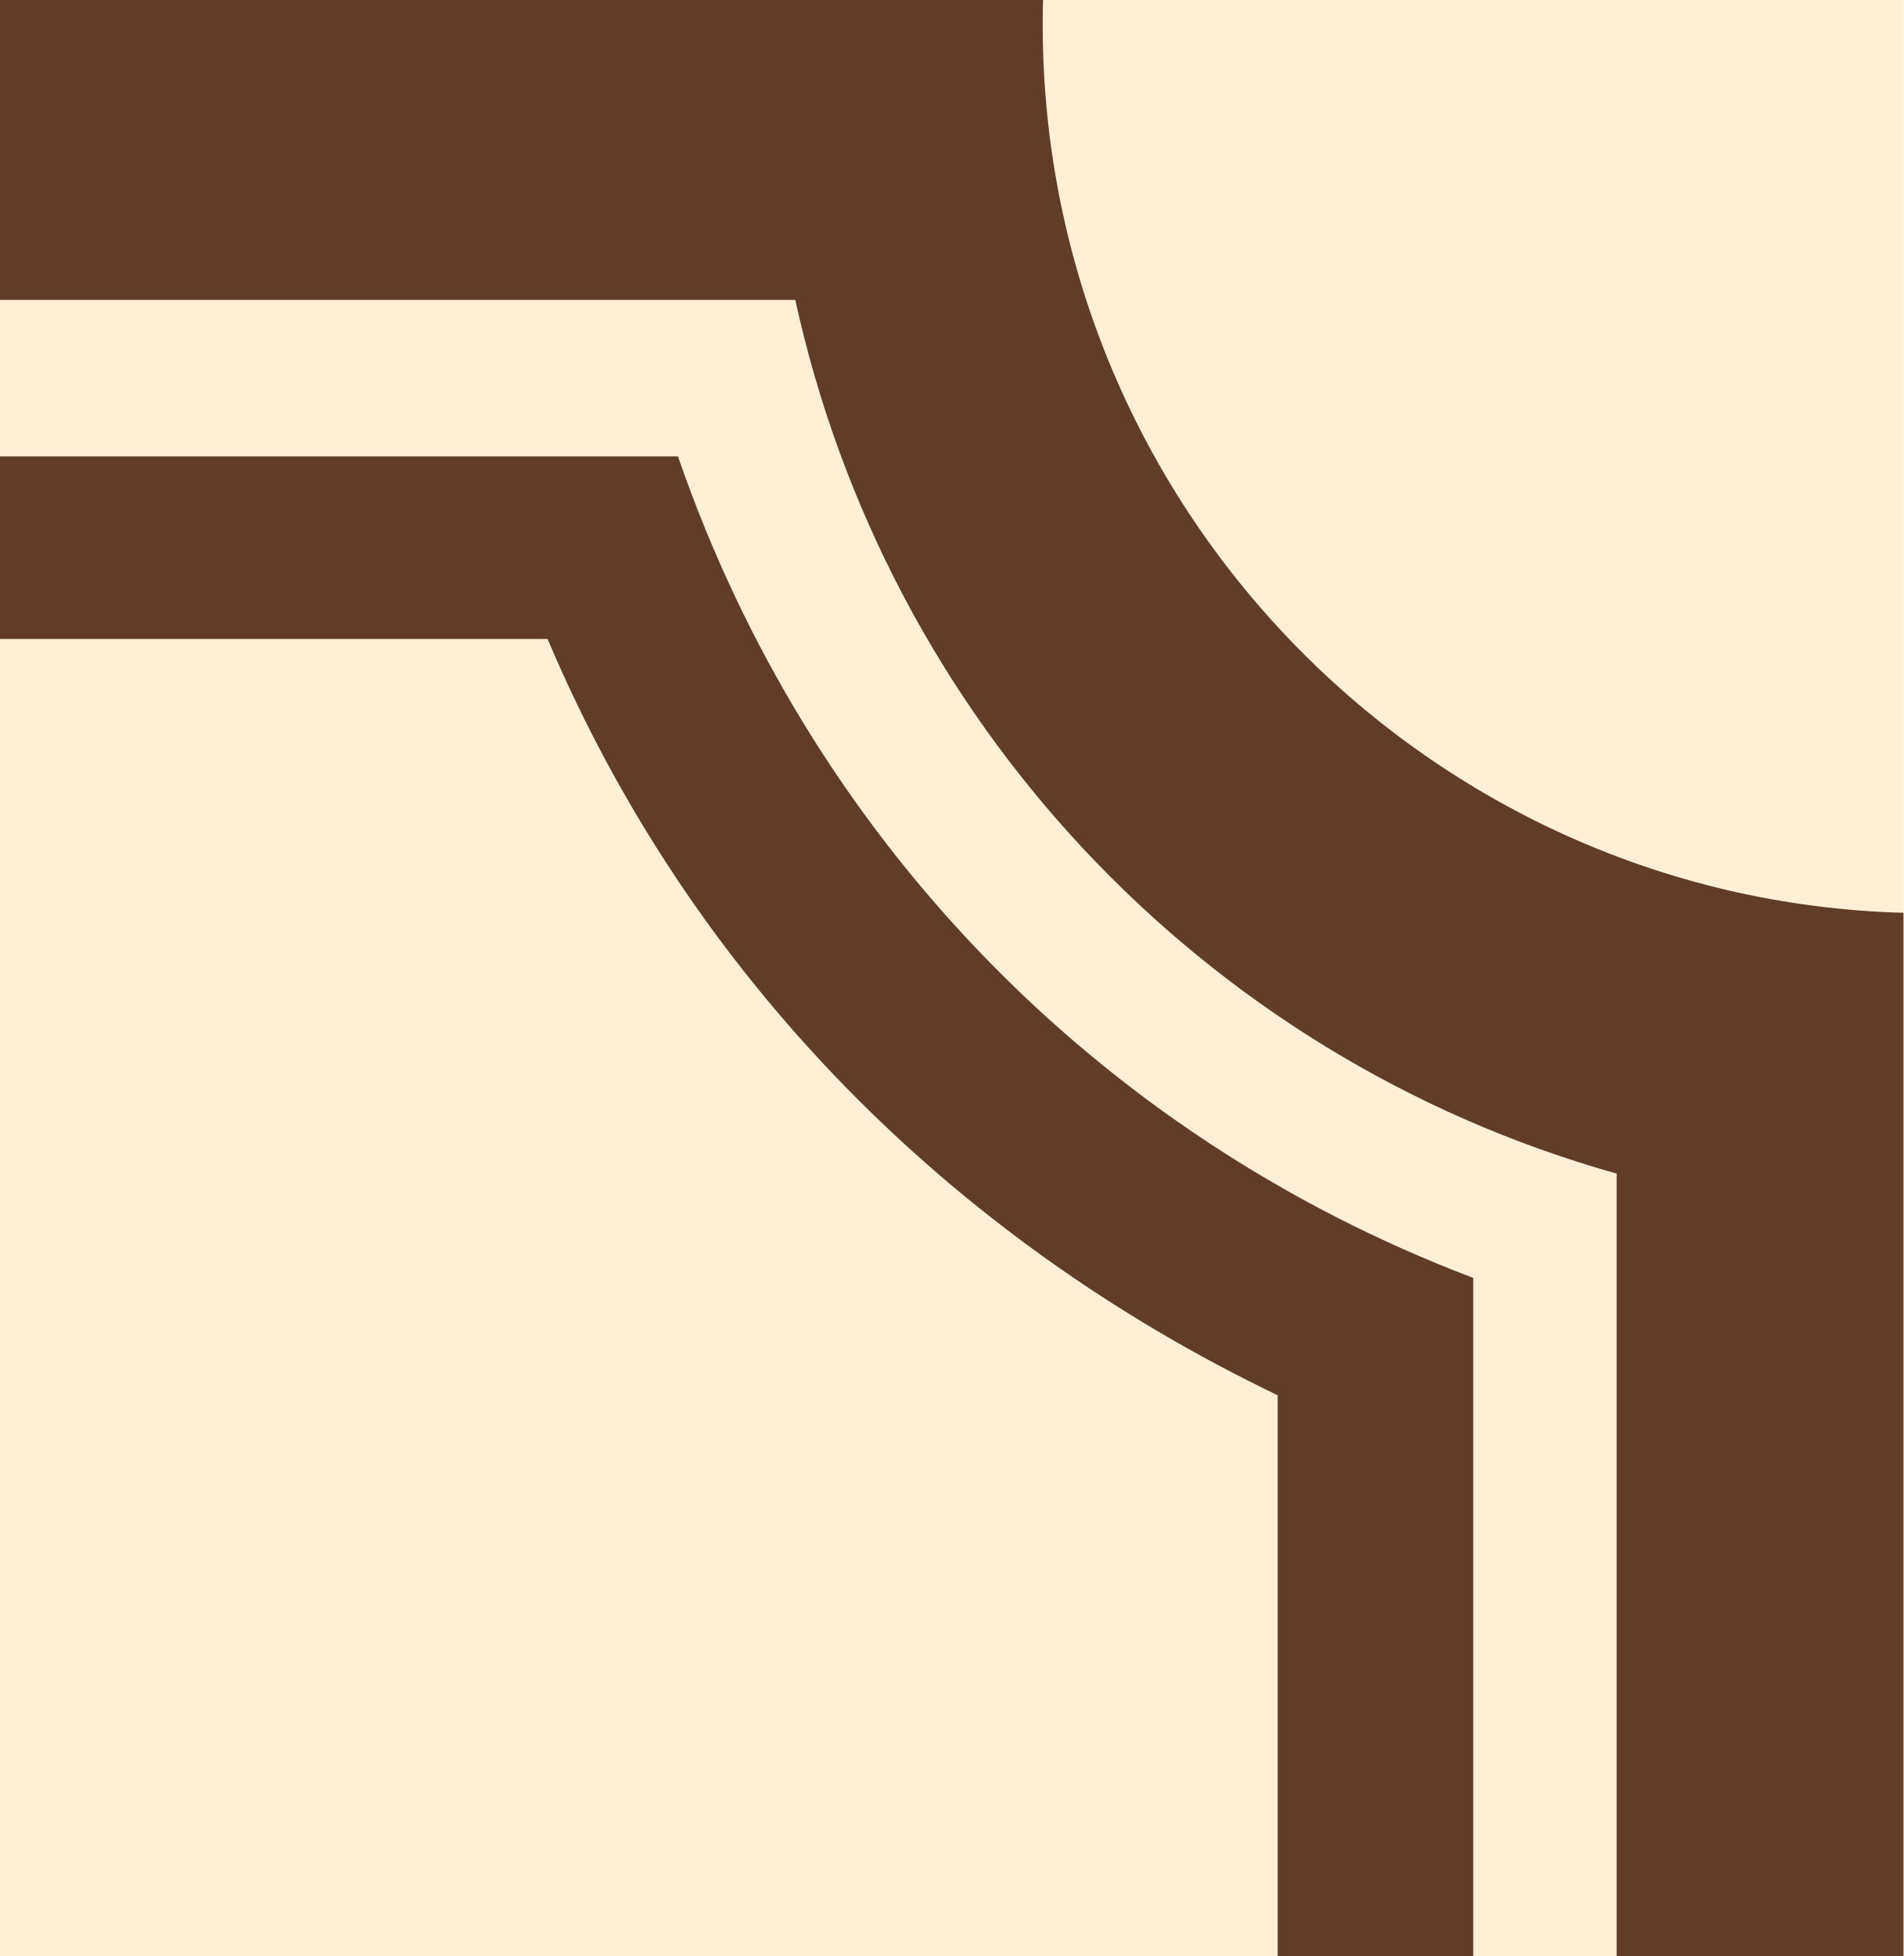
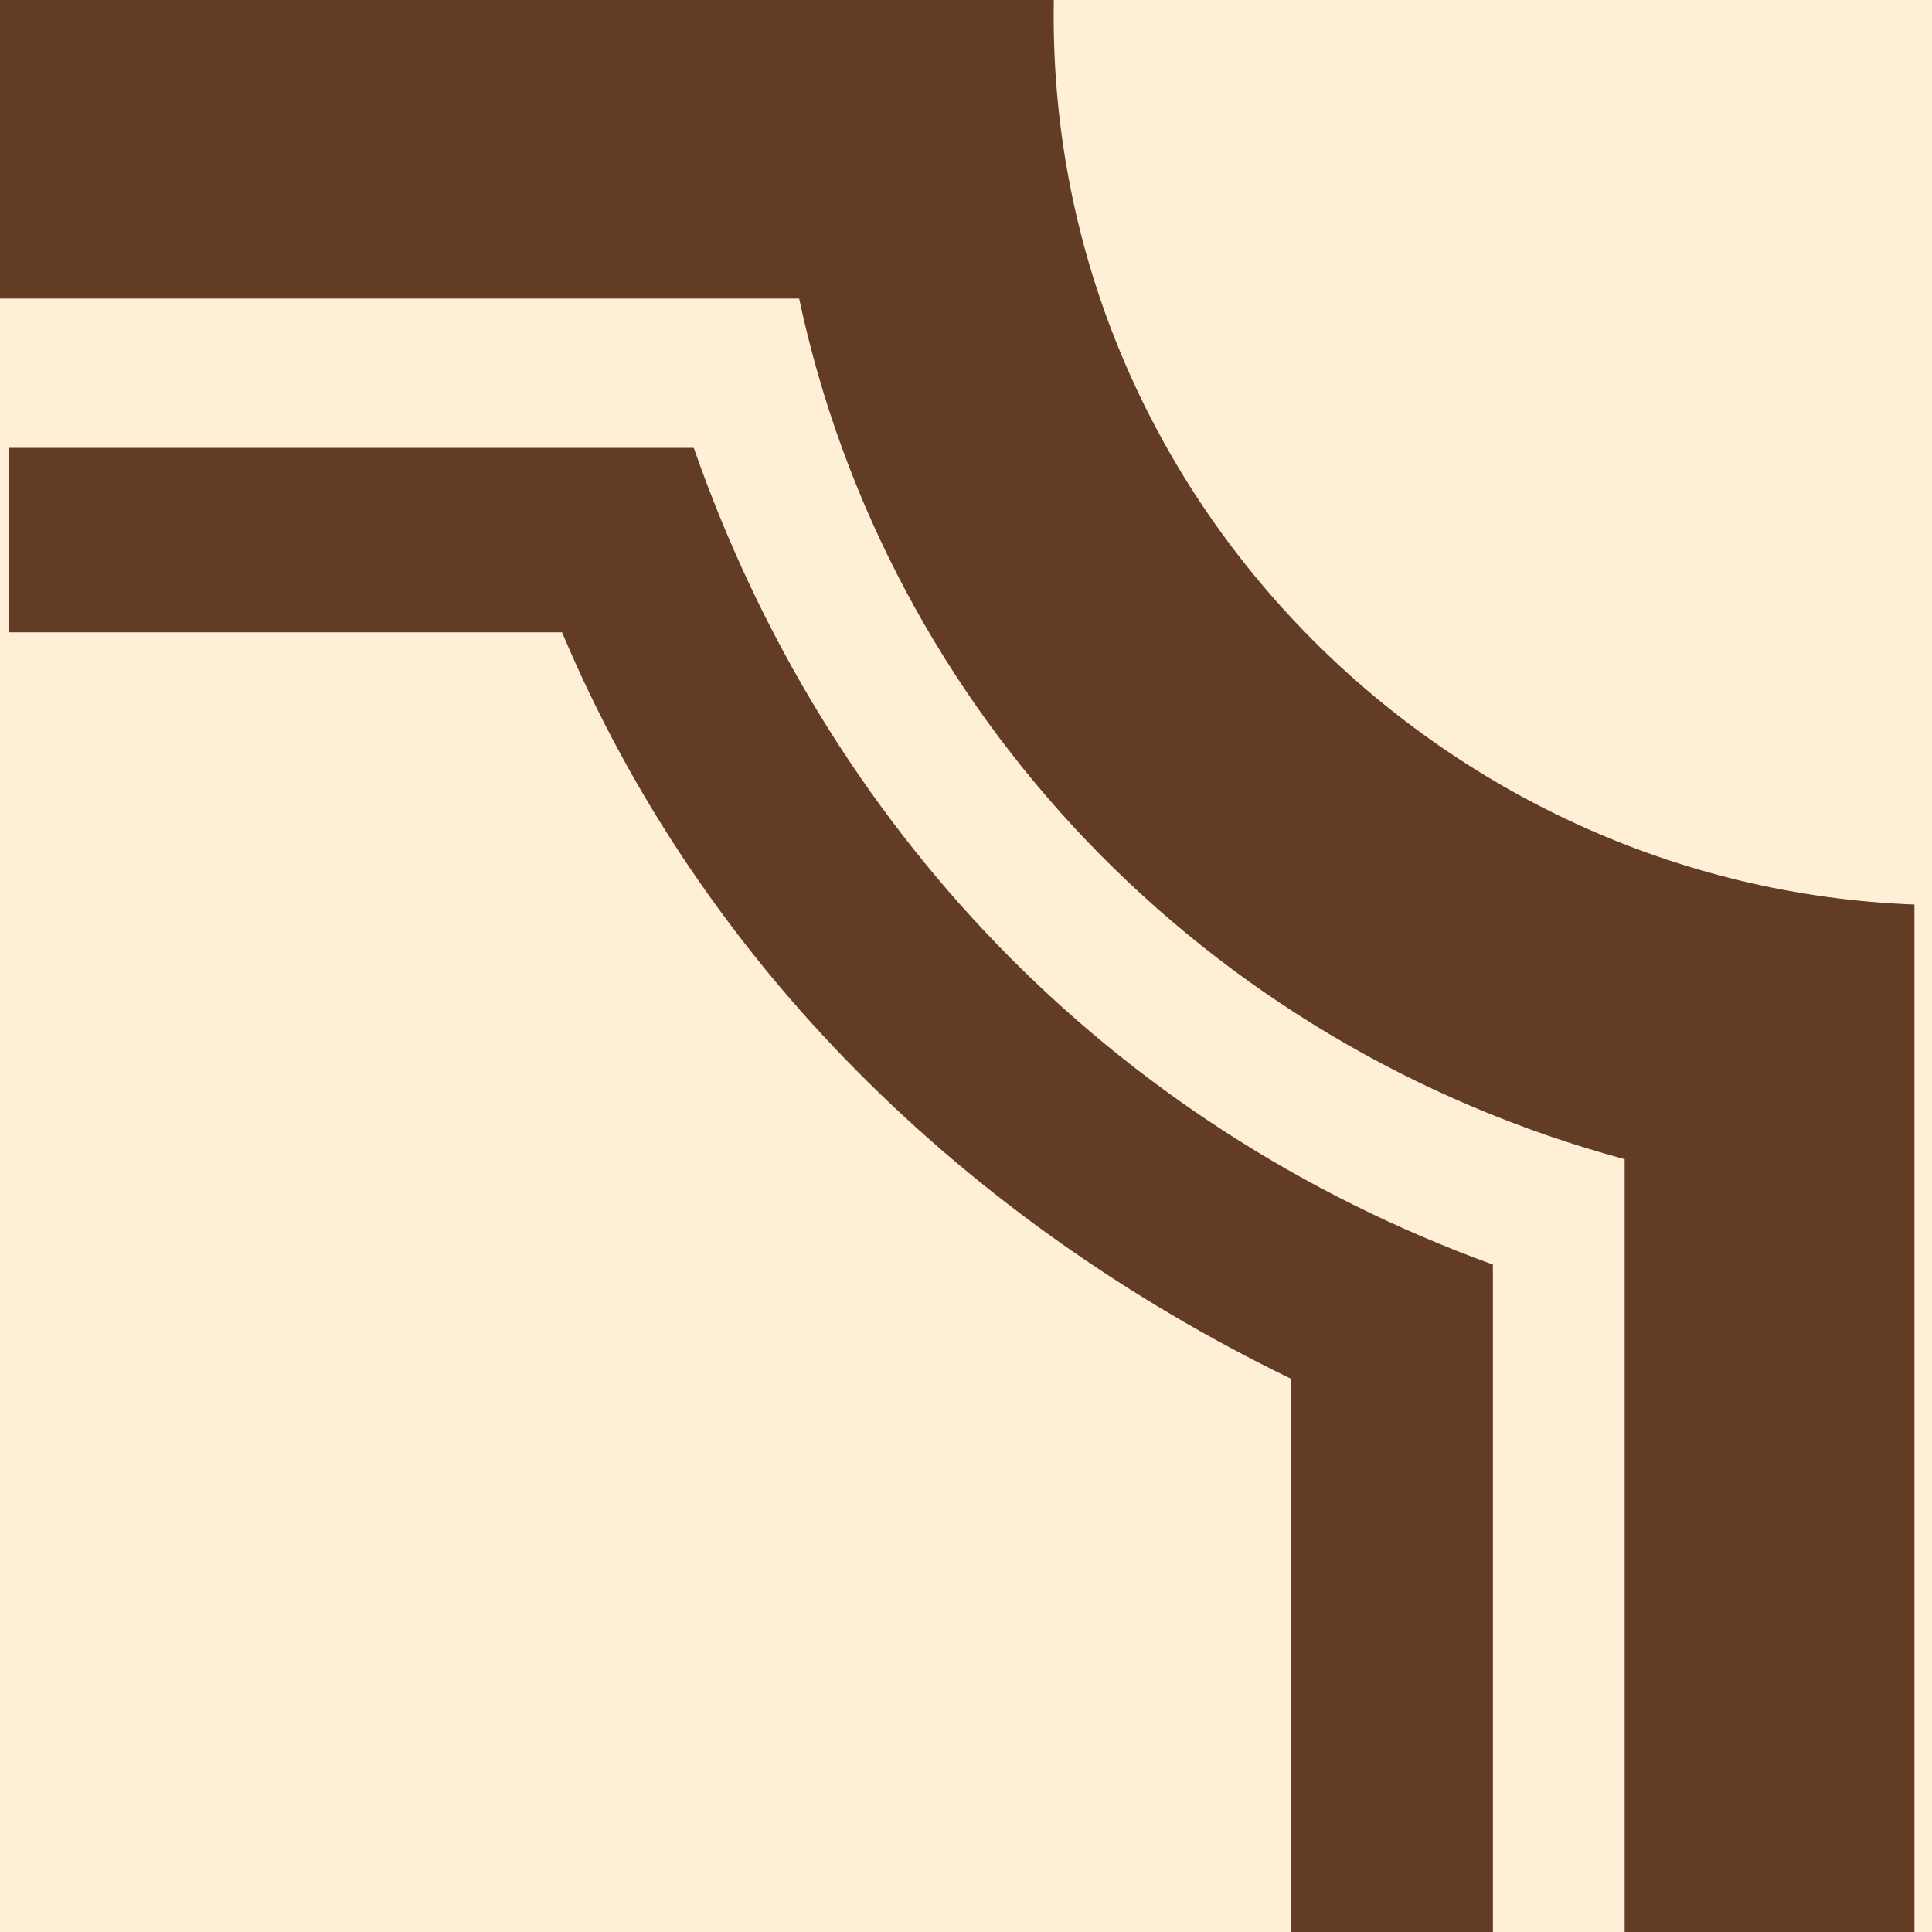
- <svg xmlns="http://www.w3.org/2000/svg" version="1.1" id="Layer_1" x="0px" y="0px" viewBox="0 0 14.6 15" style="enable-background:new 0 0 14.6 15;" xml:space="preserve">
+ <svg xmlns="http://www.w3.org/2000/svg" version="1.1" id="Layer_1" x="0px" y="0px" preserveAspectRatio="none" viewBox="0 0 22 22" style="enable-background:new 0 0 22 22;" xml:space="preserve">
  <style type="text/css">
	.st0{fill:#FFEFD6;}
	.st1{fill:#623C25;}
</style>
-   <rect class="st0" width="14.6" height="15" />
+   <rect x="0" y="0" class="st0" width="22" height="22" />
  <g id="Layer_2_1_">
    <g id="Layer_1-2">
-       <path class="st1" d="M8,0H0v2.3h6.1C6.8,5.5,9.2,8.1,12.4,9v6h2.2V7C10.9,6.9,7.9,3.8,8,0C8,0,8,0,8,0z" />
-       <path class="st1" d="M5.2,3.5H0v1.4h4.2c1.1,2.6,3.1,4.6,5.6,5.8V15h1.5V9.8C8.4,8.7,6.2,6.4,5.2,3.5z" />
+       <path class="st1" d="M12,0h-12v3.4h9.1c1,4.7,4.6,8.5,9.4,9.8V22h3.3V10.3C16.4,10.1,11.9,5.6,12,0L12,0z" />
+       <path class="st1" d="M7.9,5.1H0.1v2.1h6.3C8,11,11,13.9,14.7,15.7V22H17v-7.6C12.6,12.8,9.4,9.4,7.9,5.1z" />
    </g>
  </g>
</svg>
